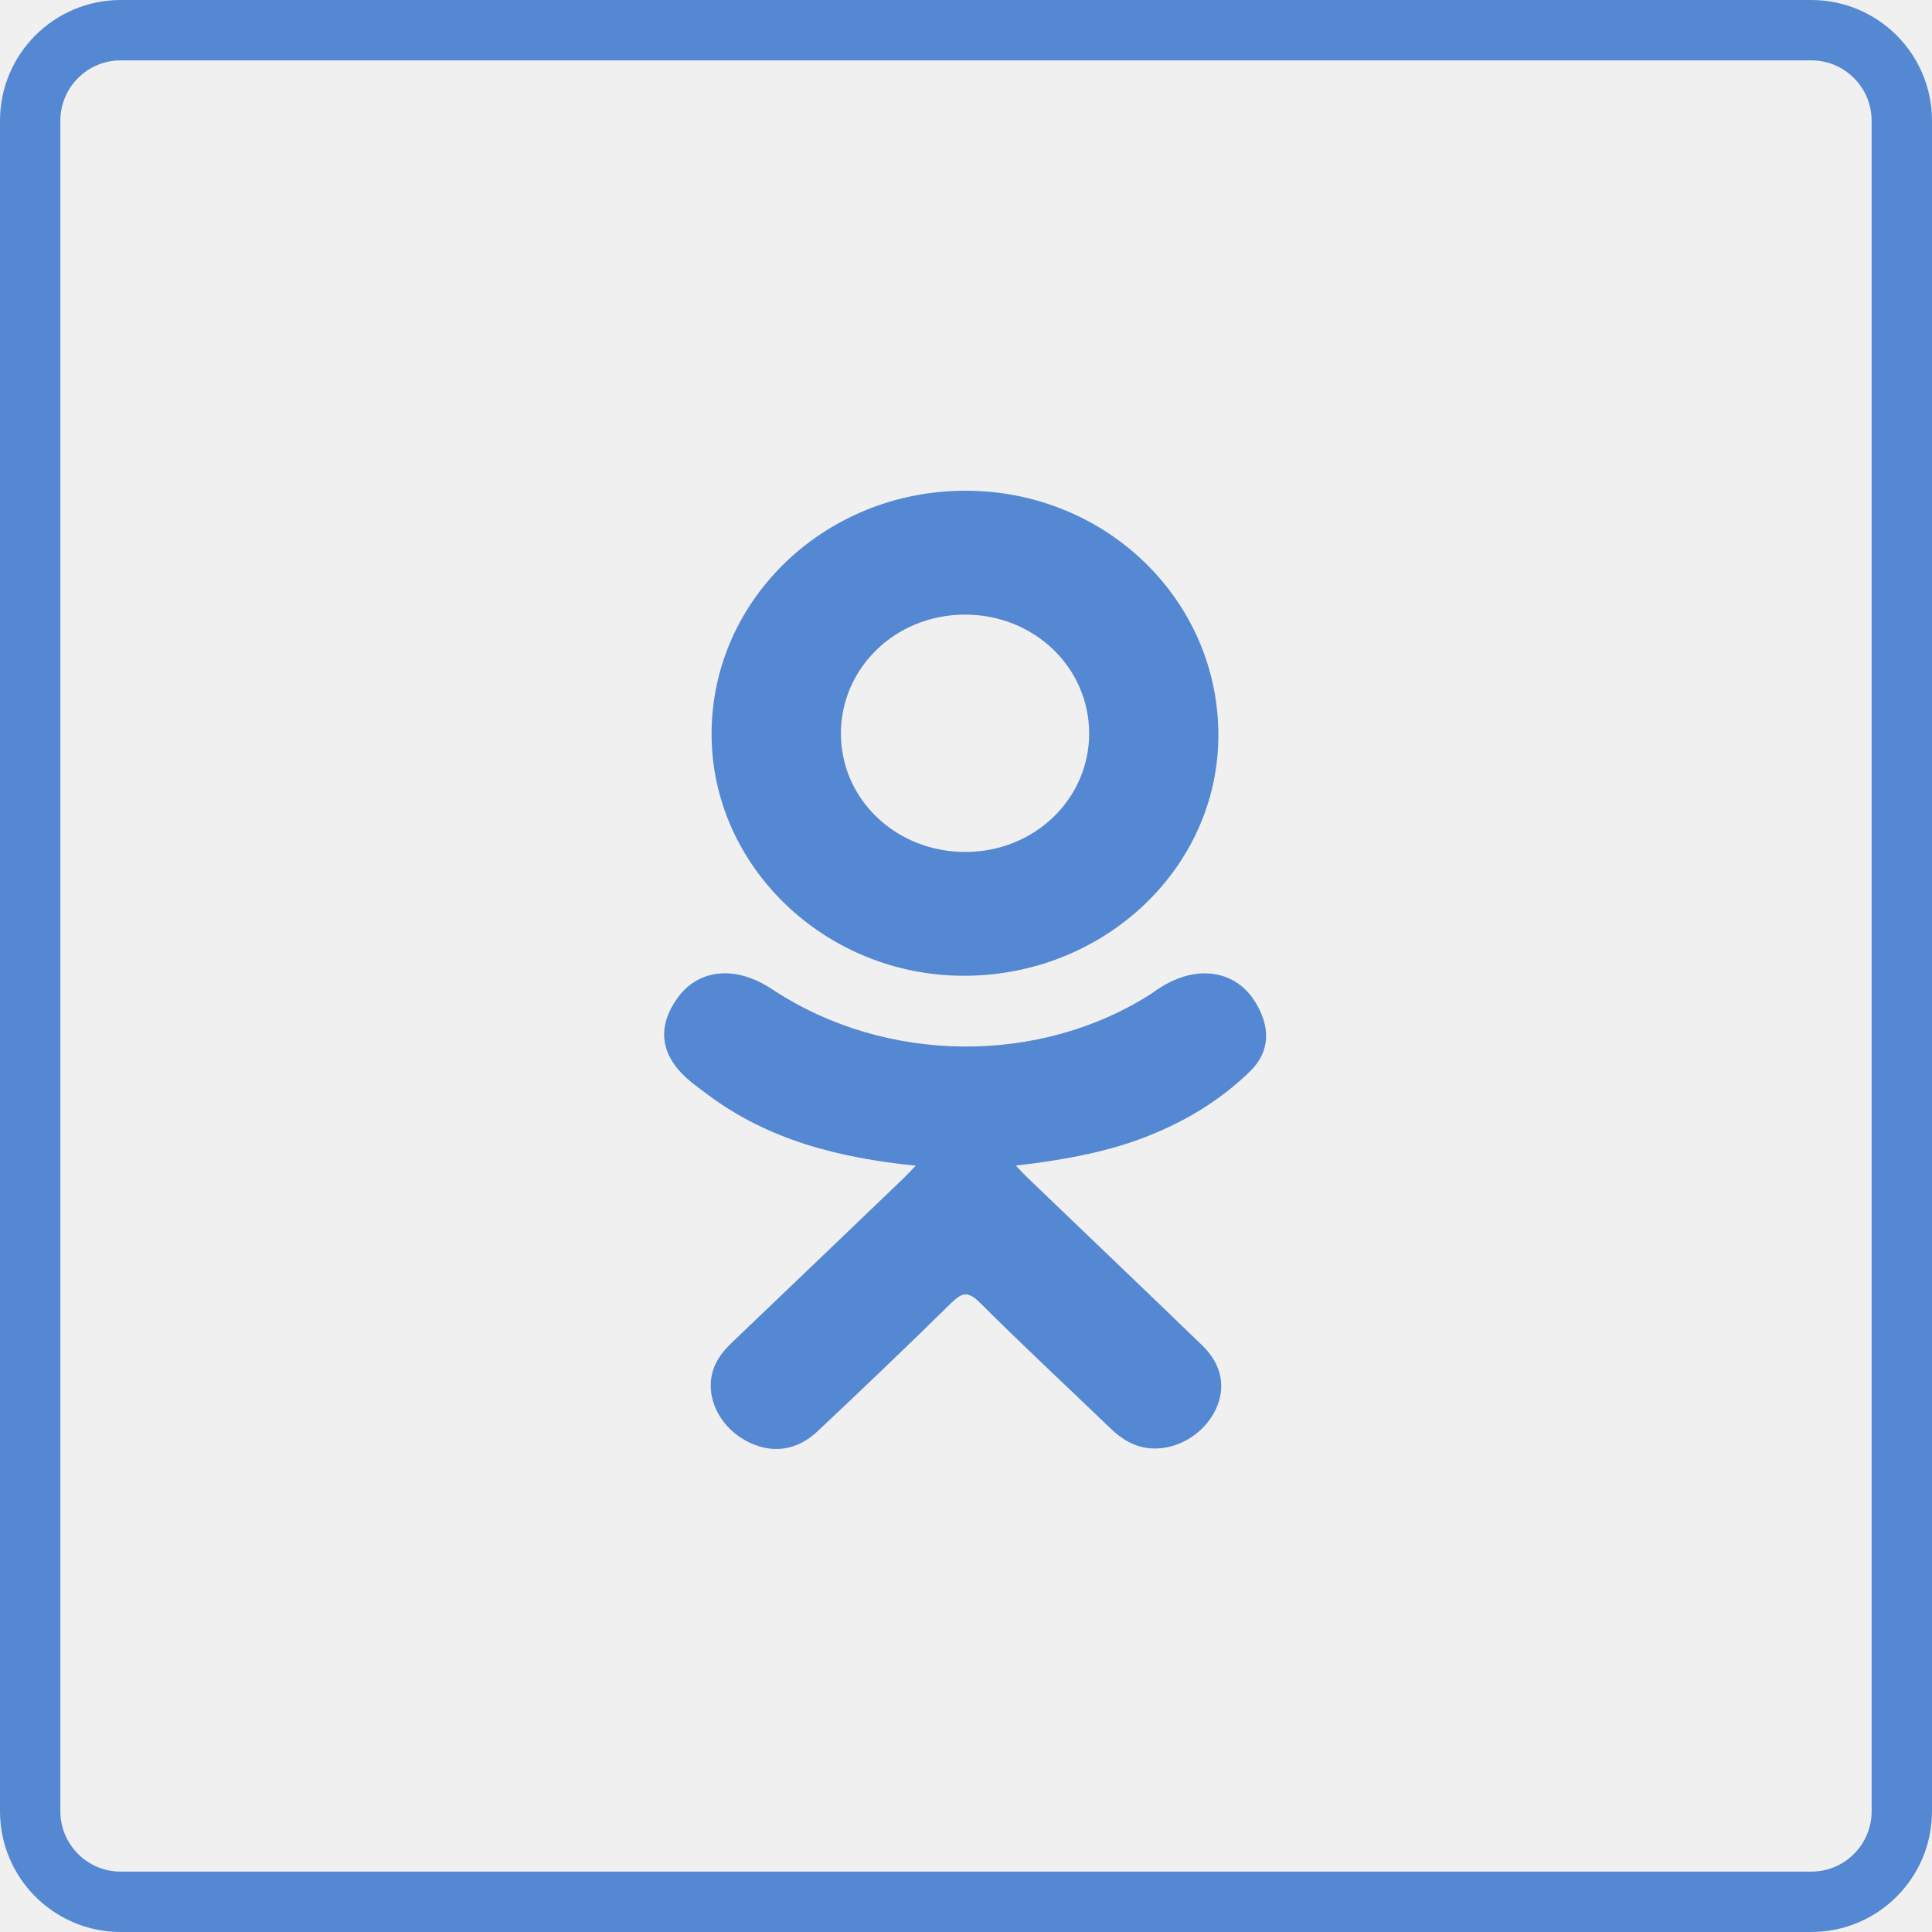
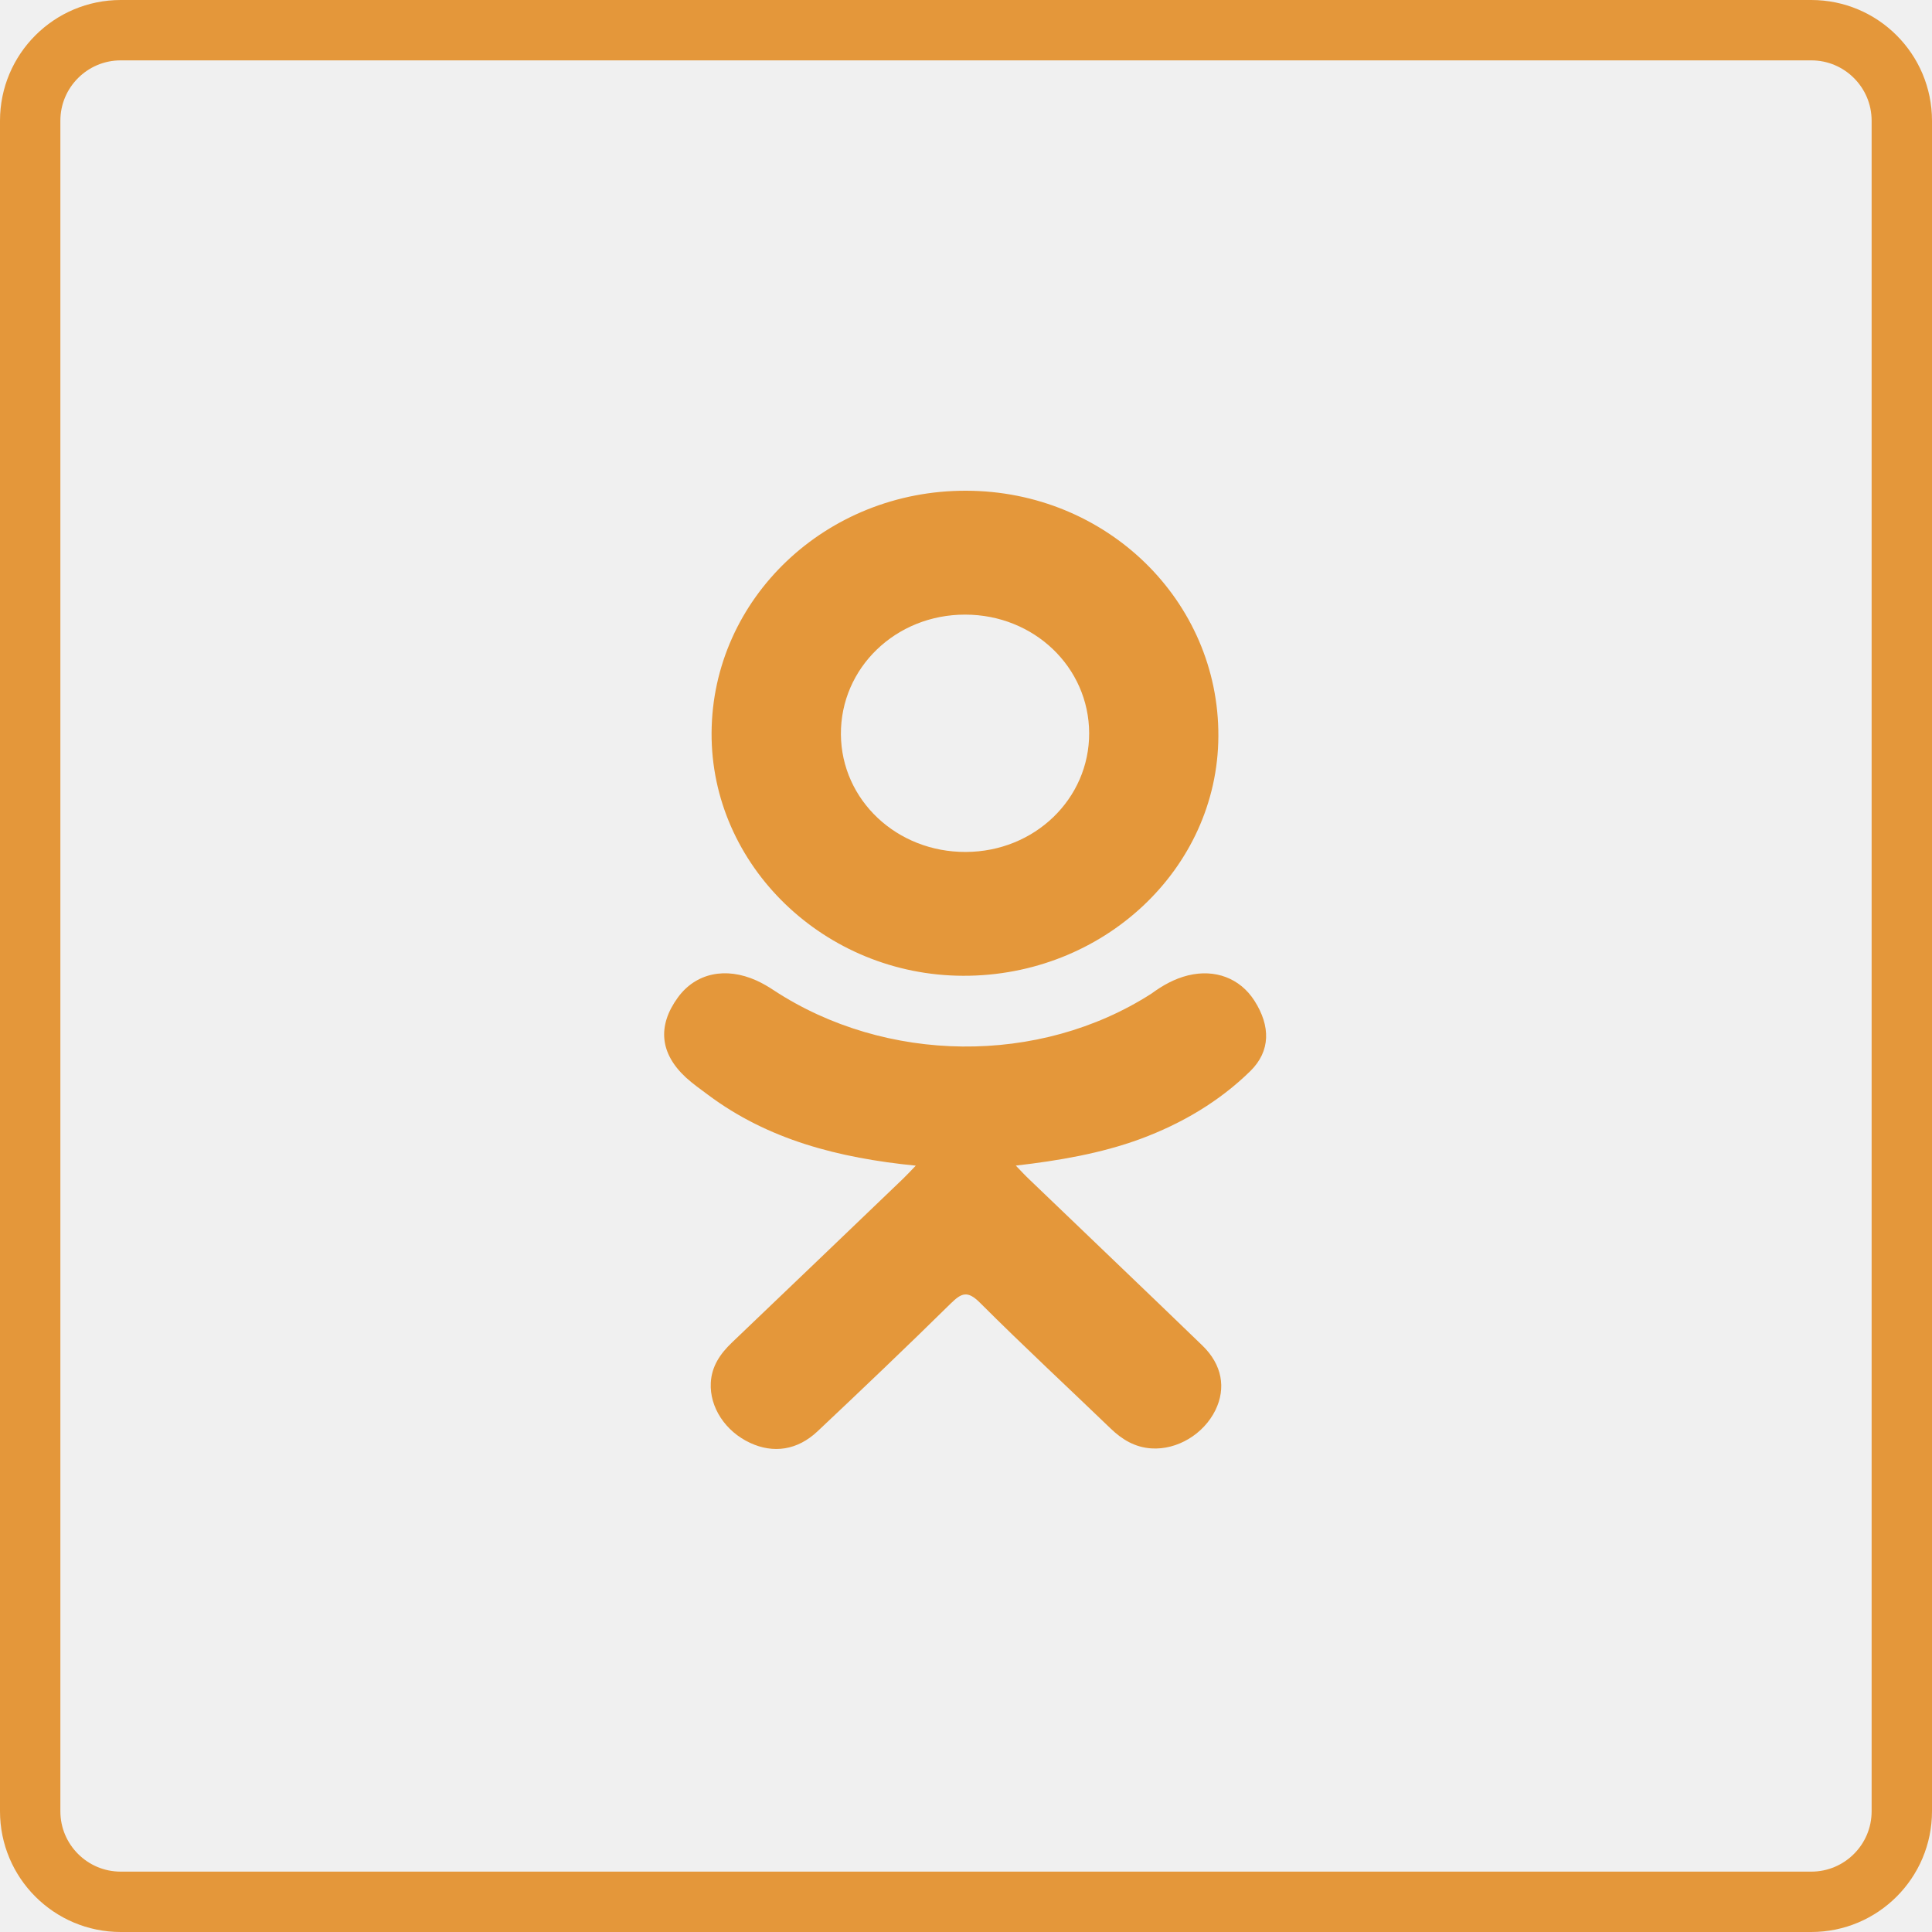
<svg xmlns="http://www.w3.org/2000/svg" xmlns:xlink="http://www.w3.org/1999/xlink" width="32px" height="32px" viewBox="0 0 32 32" version="1.1">
  <defs>
    <rect id="path-1" x="0" y="0" width="32" height="32" rx="2" />
    <mask id="mask-2" maskContentUnits="userSpaceOnUse" maskUnits="objectBoundingBox" x="0" y="0" width="32" height="32" fill="white">
      <use xlink:href="#path-1" />
    </mask>
  </defs>
  <g id="Меню-2" stroke="none" stroke-width="1" fill="none" fill-rule="evenodd">
    <g id="Group-8">
-       <use id="Rectangle-7" stroke="#5588D2" mask="url(#mask-2)" stroke-width="2" xlink:href="#path-1" />
-       <g id="odnoklassniki-logo" transform="translate(11, 8)" fill="#5588D2">
+       <use id="Rectangle-7" stroke="#e4973a" mask="url(#mask-2)" stroke-width="2" xlink:href="#path-1" />
+       <g id="odnoklassniki-logo" transform="translate(11, 8)" fill="#e4973a">
        <path d="M4.168,11.307 C2.881,11.179 1.72,10.876 0.726,10.133 C0.603,10.041 0.476,9.952 0.363,9.849 C-0.071,9.449 -0.115,8.992 0.228,8.521 C0.523,8.117 1.017,8.009 1.531,8.241 C1.63,8.286 1.726,8.342 1.816,8.402 C3.668,9.618 6.212,9.652 8.072,8.457 C8.256,8.322 8.452,8.211 8.68,8.155 C9.125,8.047 9.538,8.202 9.776,8.573 C10.048,8.997 10.044,9.411 9.71,9.74 C9.195,10.244 8.577,10.609 7.89,10.864 C7.24,11.104 6.529,11.225 5.825,11.306 C5.932,11.417 5.981,11.471 6.048,11.534 C7.004,12.453 7.965,13.367 8.917,14.288 C9.242,14.603 9.31,14.991 9.131,15.357 C8.935,15.755 8.498,16.018 8.069,15.99 C7.797,15.972 7.585,15.843 7.396,15.661 C6.675,14.967 5.94,14.286 5.233,13.579 C5.027,13.373 4.928,13.412 4.747,13.59 C4.021,14.305 3.283,15.008 2.541,15.707 C2.208,16.021 1.811,16.078 1.425,15.899 C1.014,15.709 0.752,15.308 0.773,14.905 C0.786,14.633 0.927,14.424 1.123,14.237 C2.069,13.335 3.012,12.429 3.956,11.525 C4.019,11.465 4.077,11.401 4.168,11.307 Z" id="Fill-1" />
        <path d="M4.952,8.162 C2.656,8.155 0.773,6.335 0.786,4.136 C0.799,1.913 2.683,0.121 5.003,0.128 C7.327,0.133 9.192,1.951 9.18,4.197 C9.169,6.391 7.272,8.169 4.952,8.162 Z M7.04,4.142 C7.035,3.05 6.126,2.181 4.987,2.18 C3.837,2.178 2.92,3.063 2.928,4.165 C2.937,5.252 3.854,6.116 4.997,6.111 C6.136,6.107 7.043,5.232 7.04,4.142 Z" id="Fill-3" />
      </g>
    </g>
  </g>
</svg>
